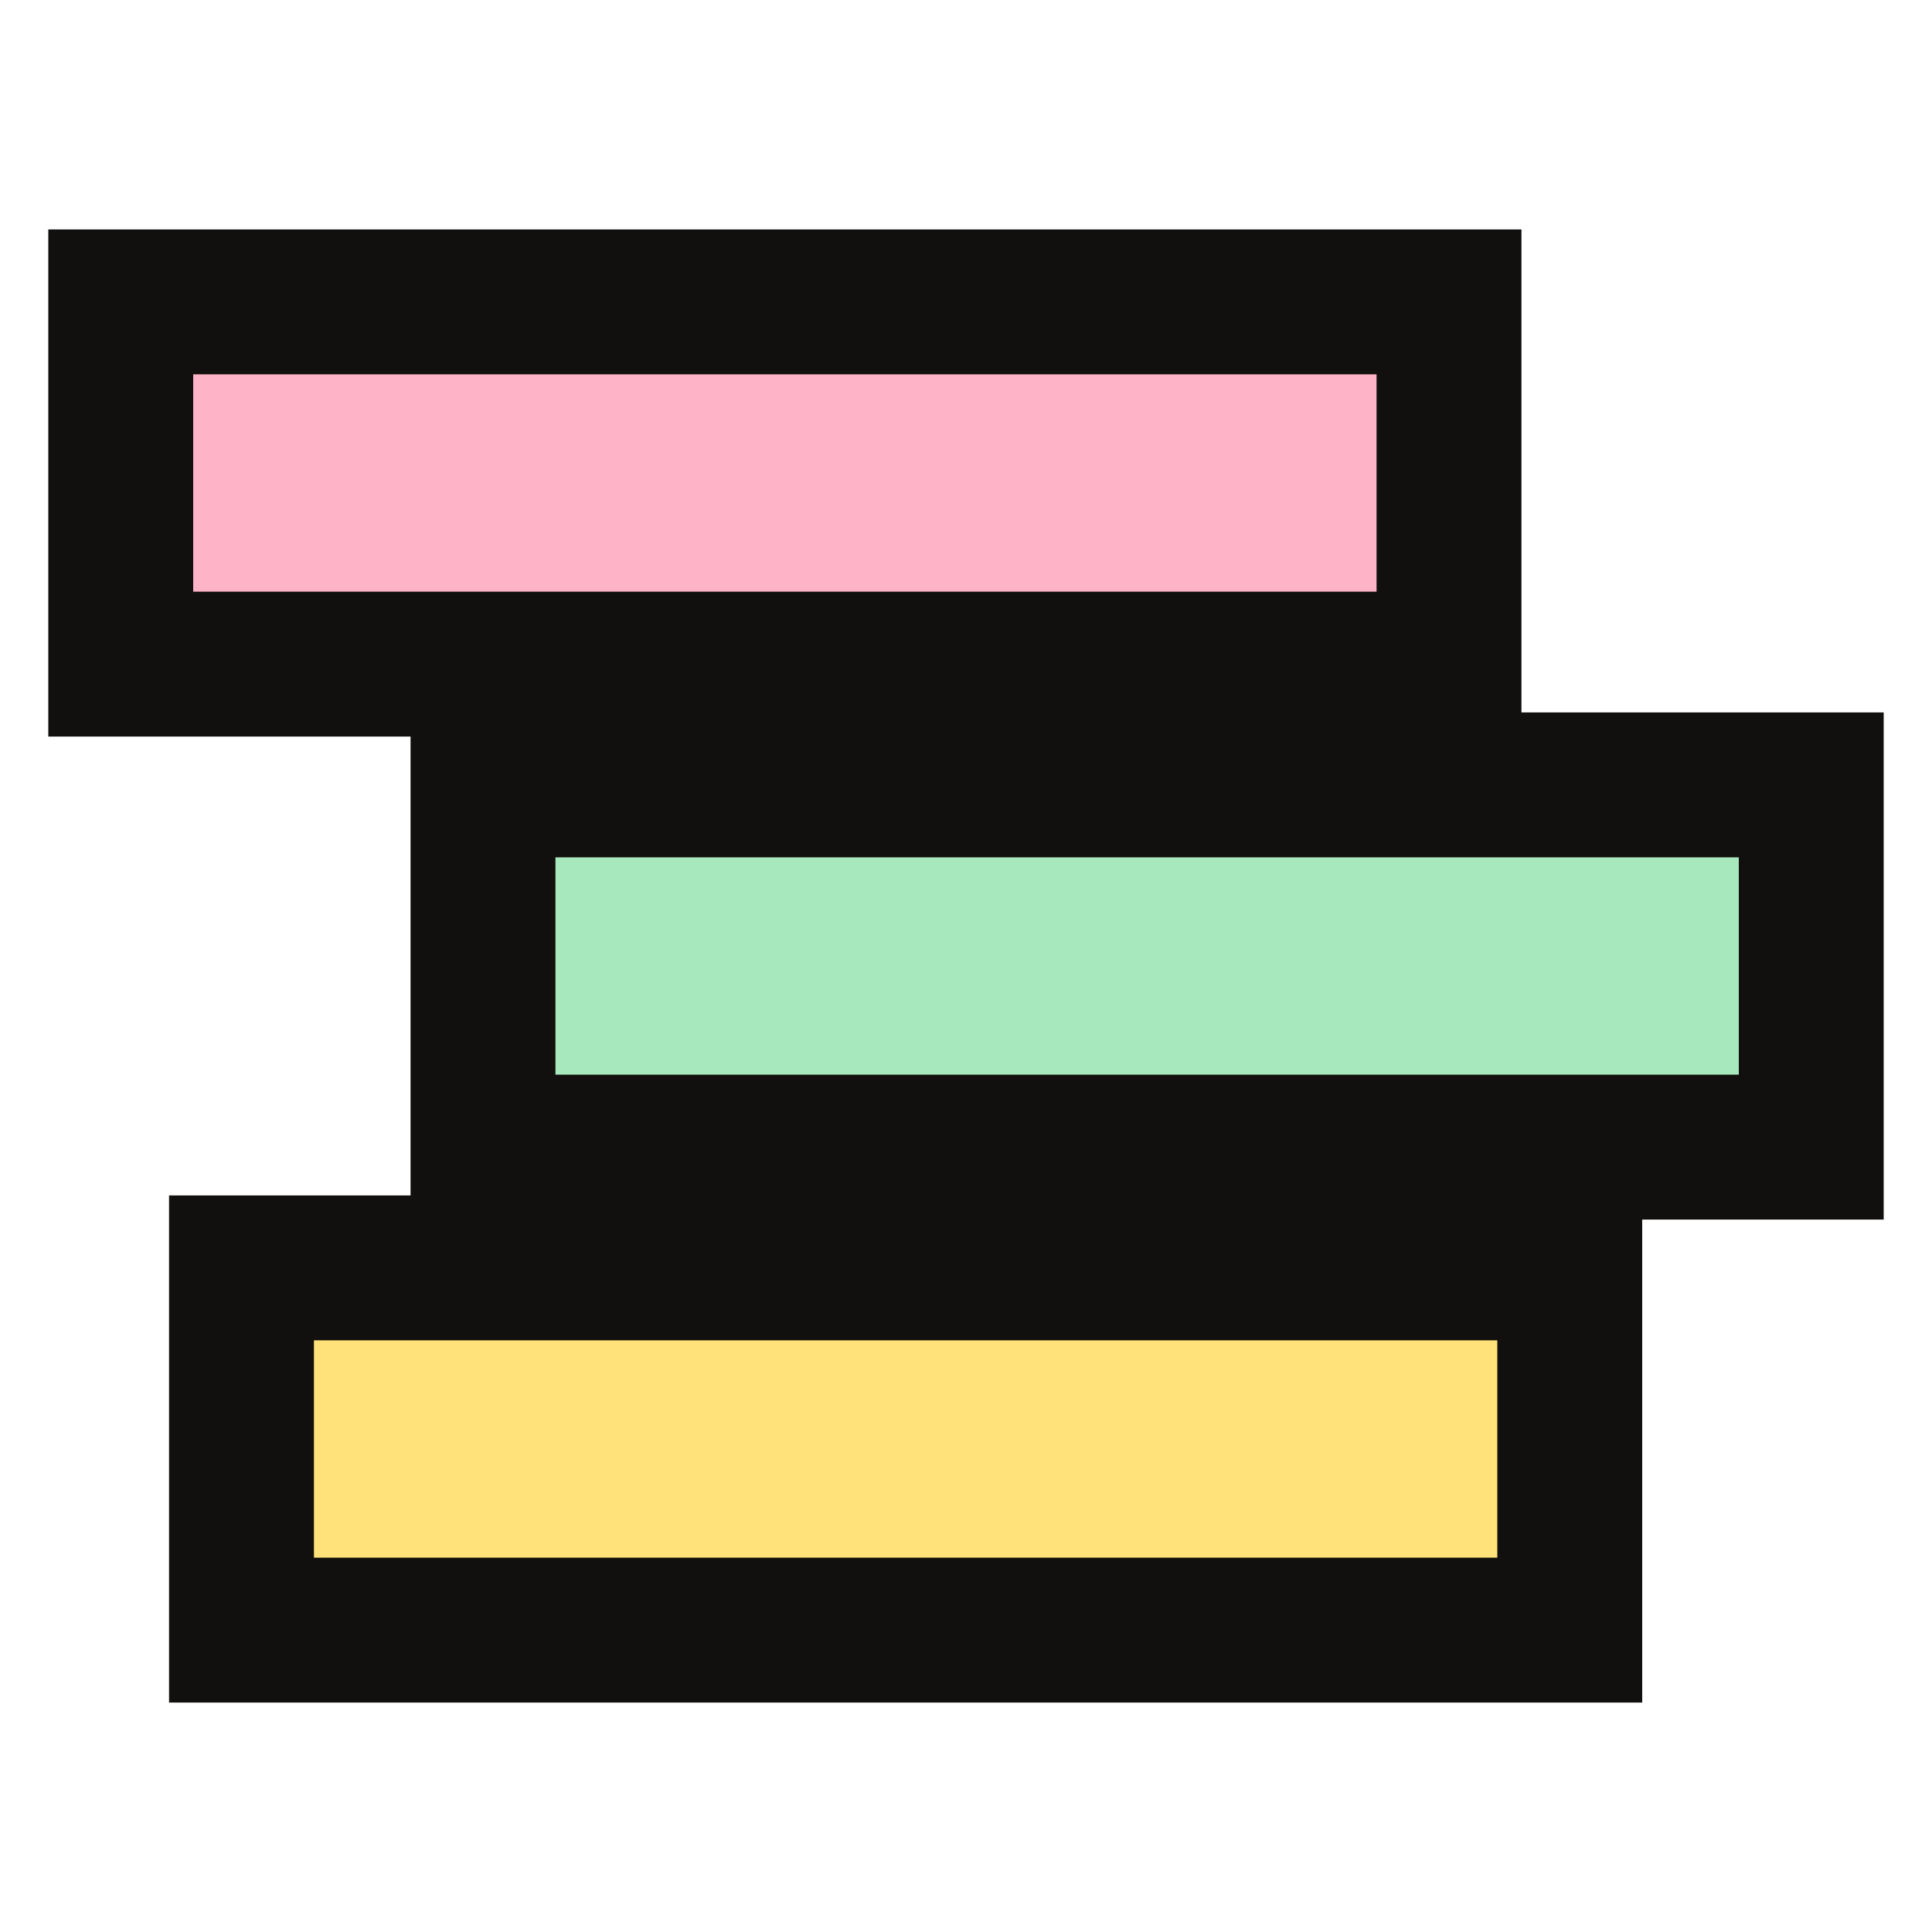
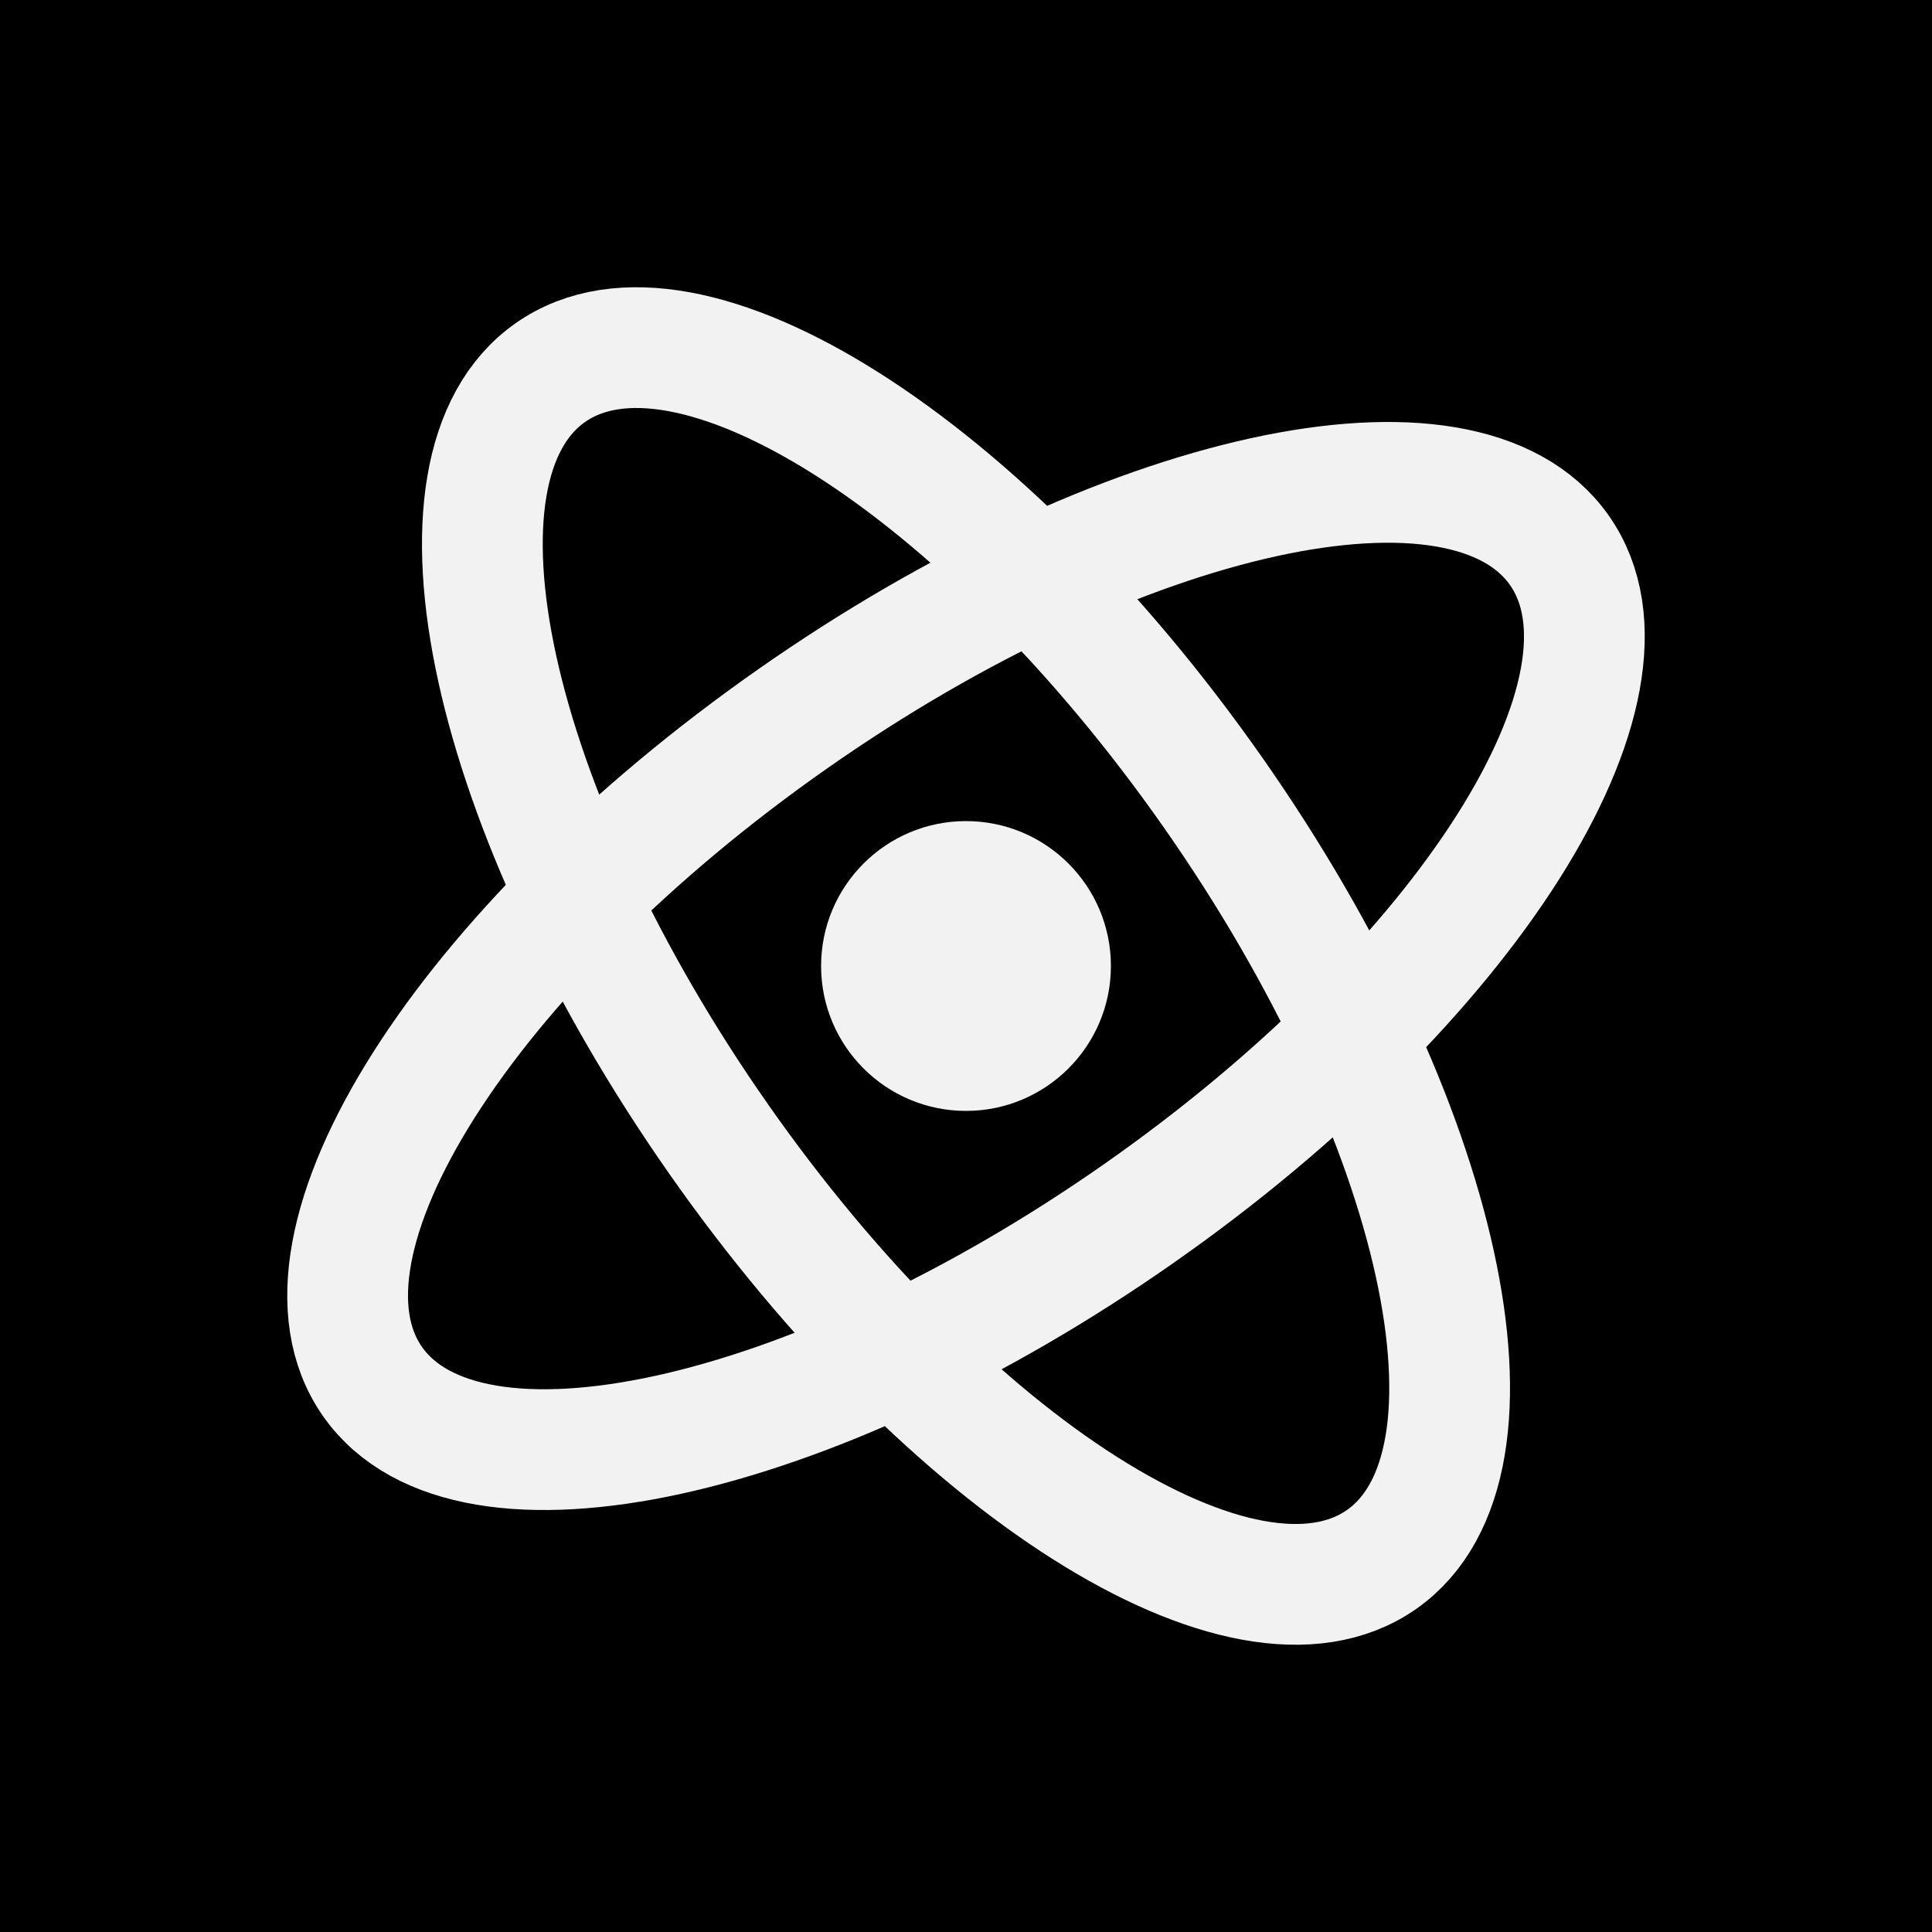
<svg xmlns="http://www.w3.org/2000/svg" viewBox="0 0 32 32">
-   <g stroke="#12100e" stroke-width="2.4">
-     <rect x="2" y="5" width="22" height="6" fill="#ffb3c7" />
-     <rect x="8" y="13" width="22" height="6" fill="#a7e8bd" />
-     <rect x="4" y="21" width="22" height="6" fill="#ffe27a" />
+   <rect width="32" height="32" fill="#000" />
+   <g fill="none" stroke="#f2f2f2" stroke-width="2">
+     <ellipse cx="16" cy="16" rx="12" ry="5" transform="rotate(-35 16 16)" />
+     <ellipse cx="16" cy="16" rx="12" ry="5" transform="rotate(55 16 16)" />
  </g>
+   <circle cx="16" cy="16" r="2.4" fill="#f2f2f2" />
</svg>
